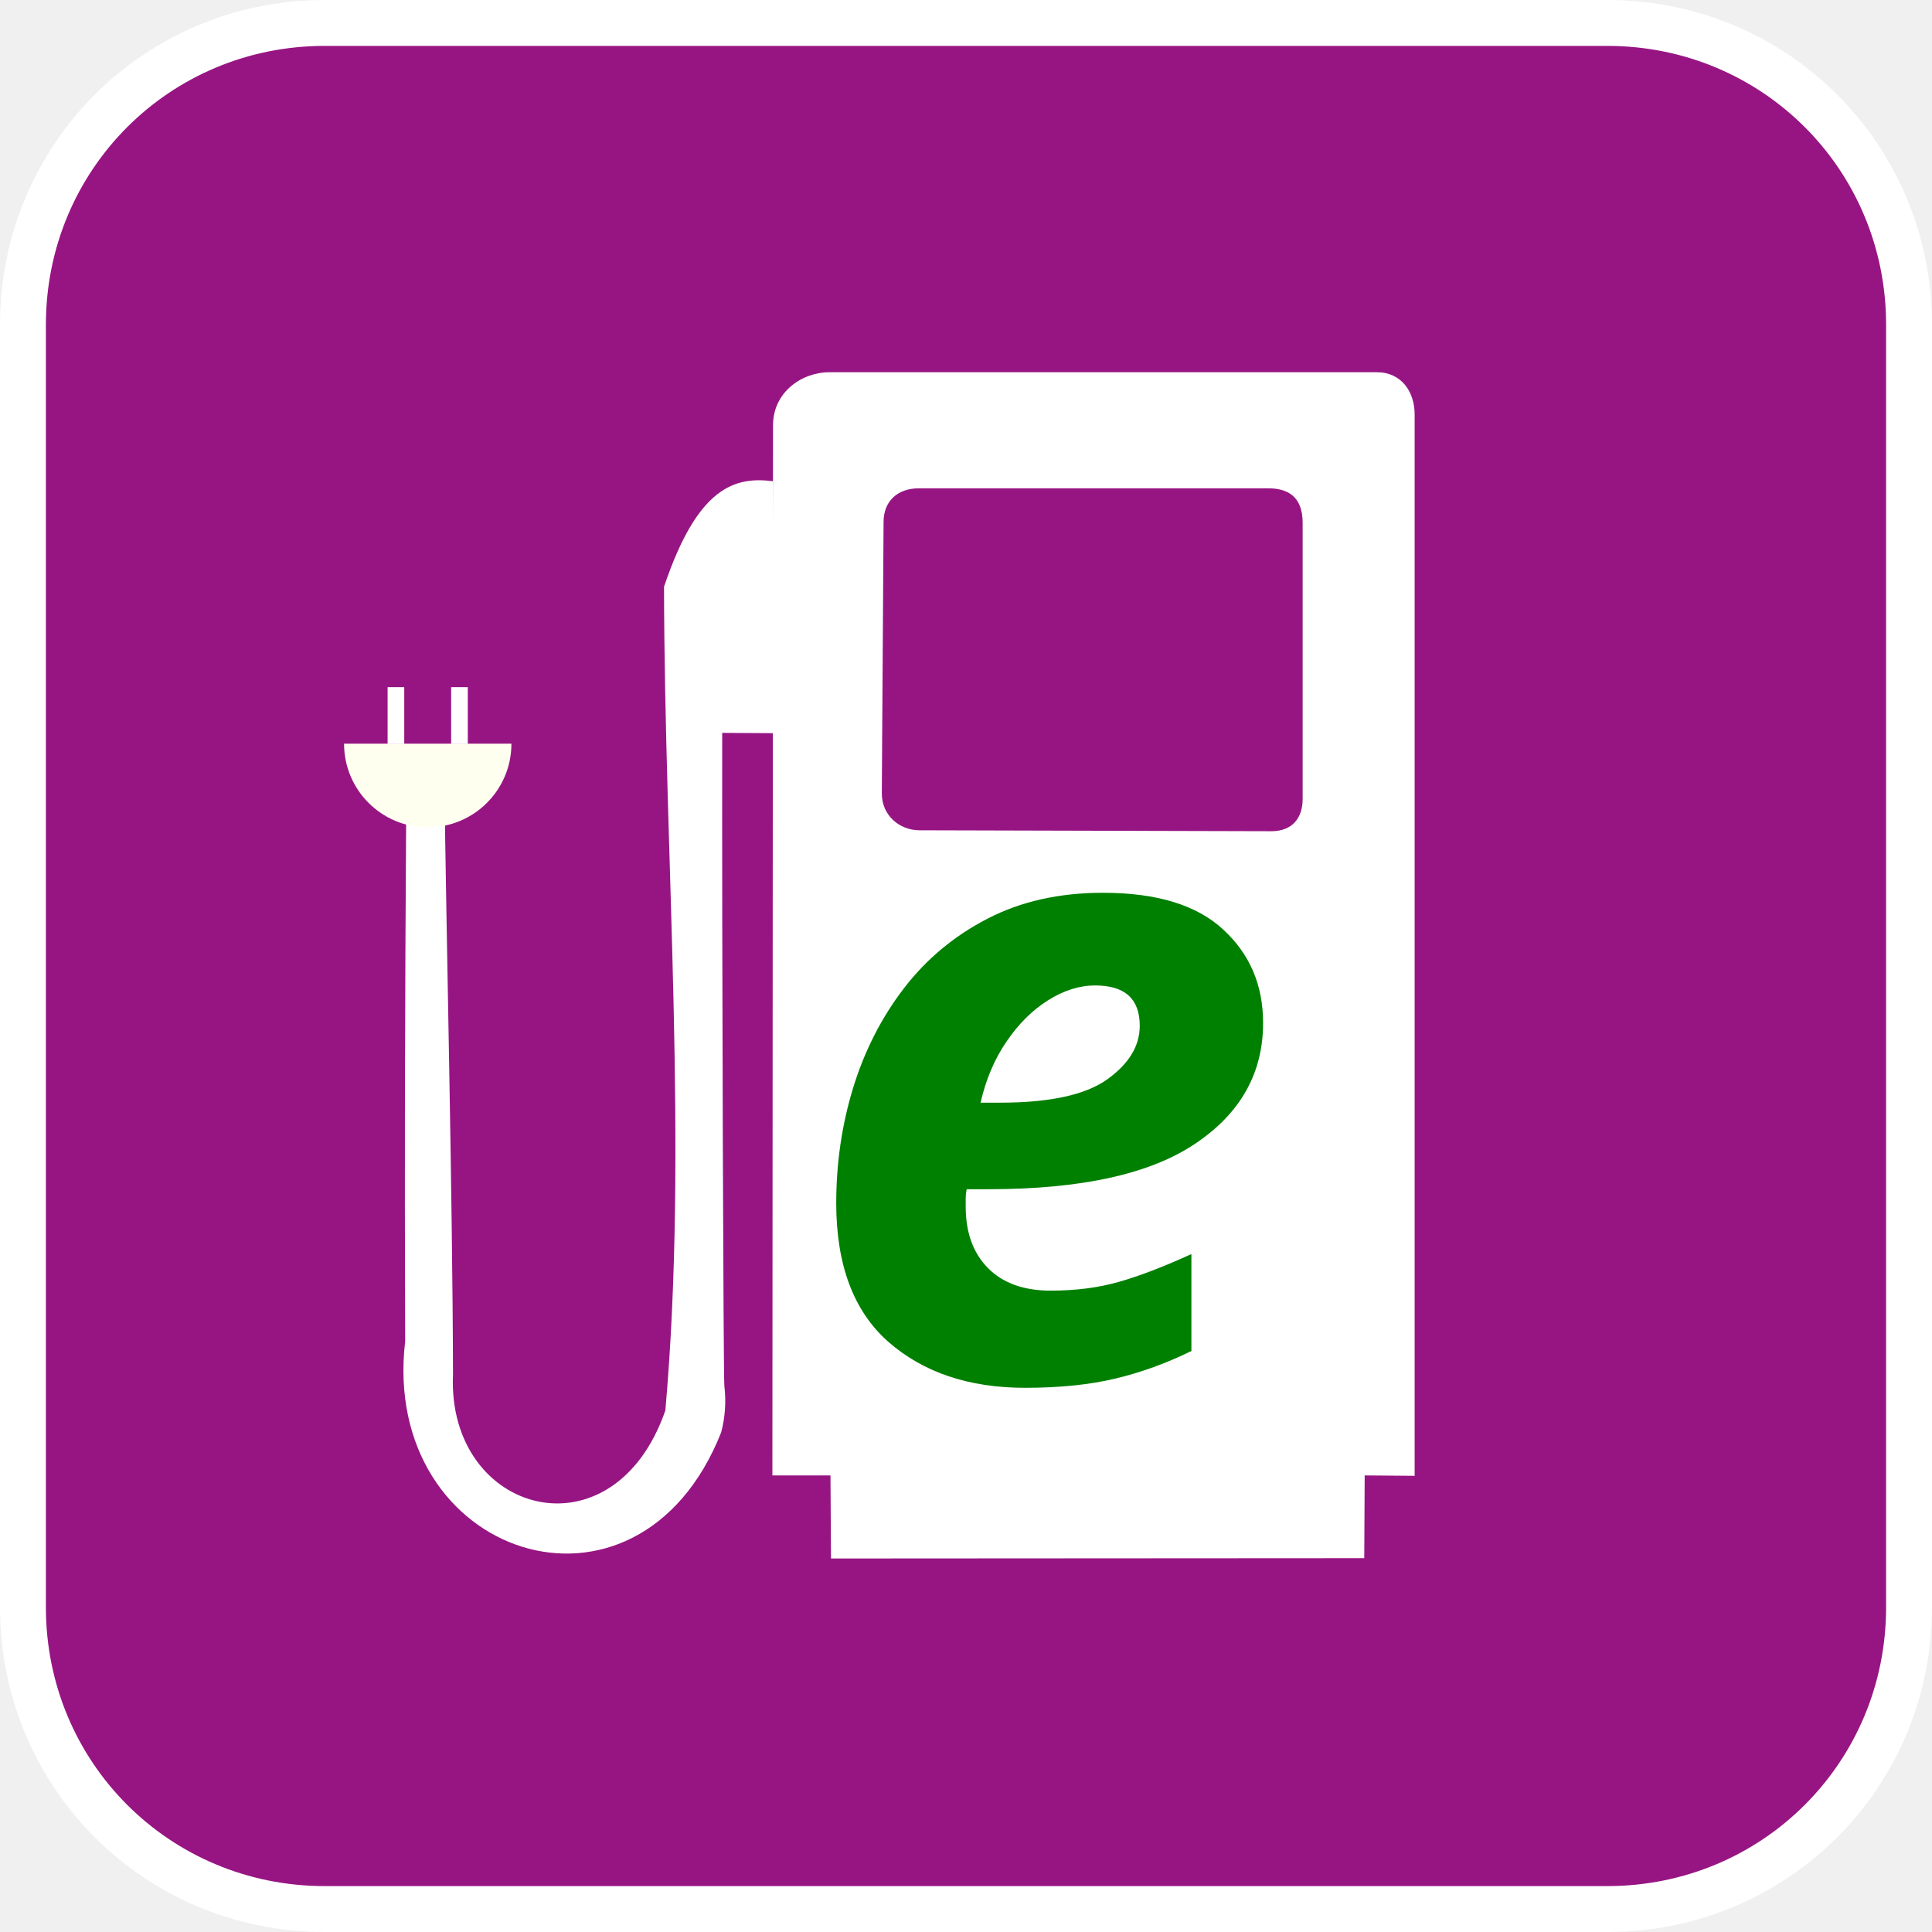
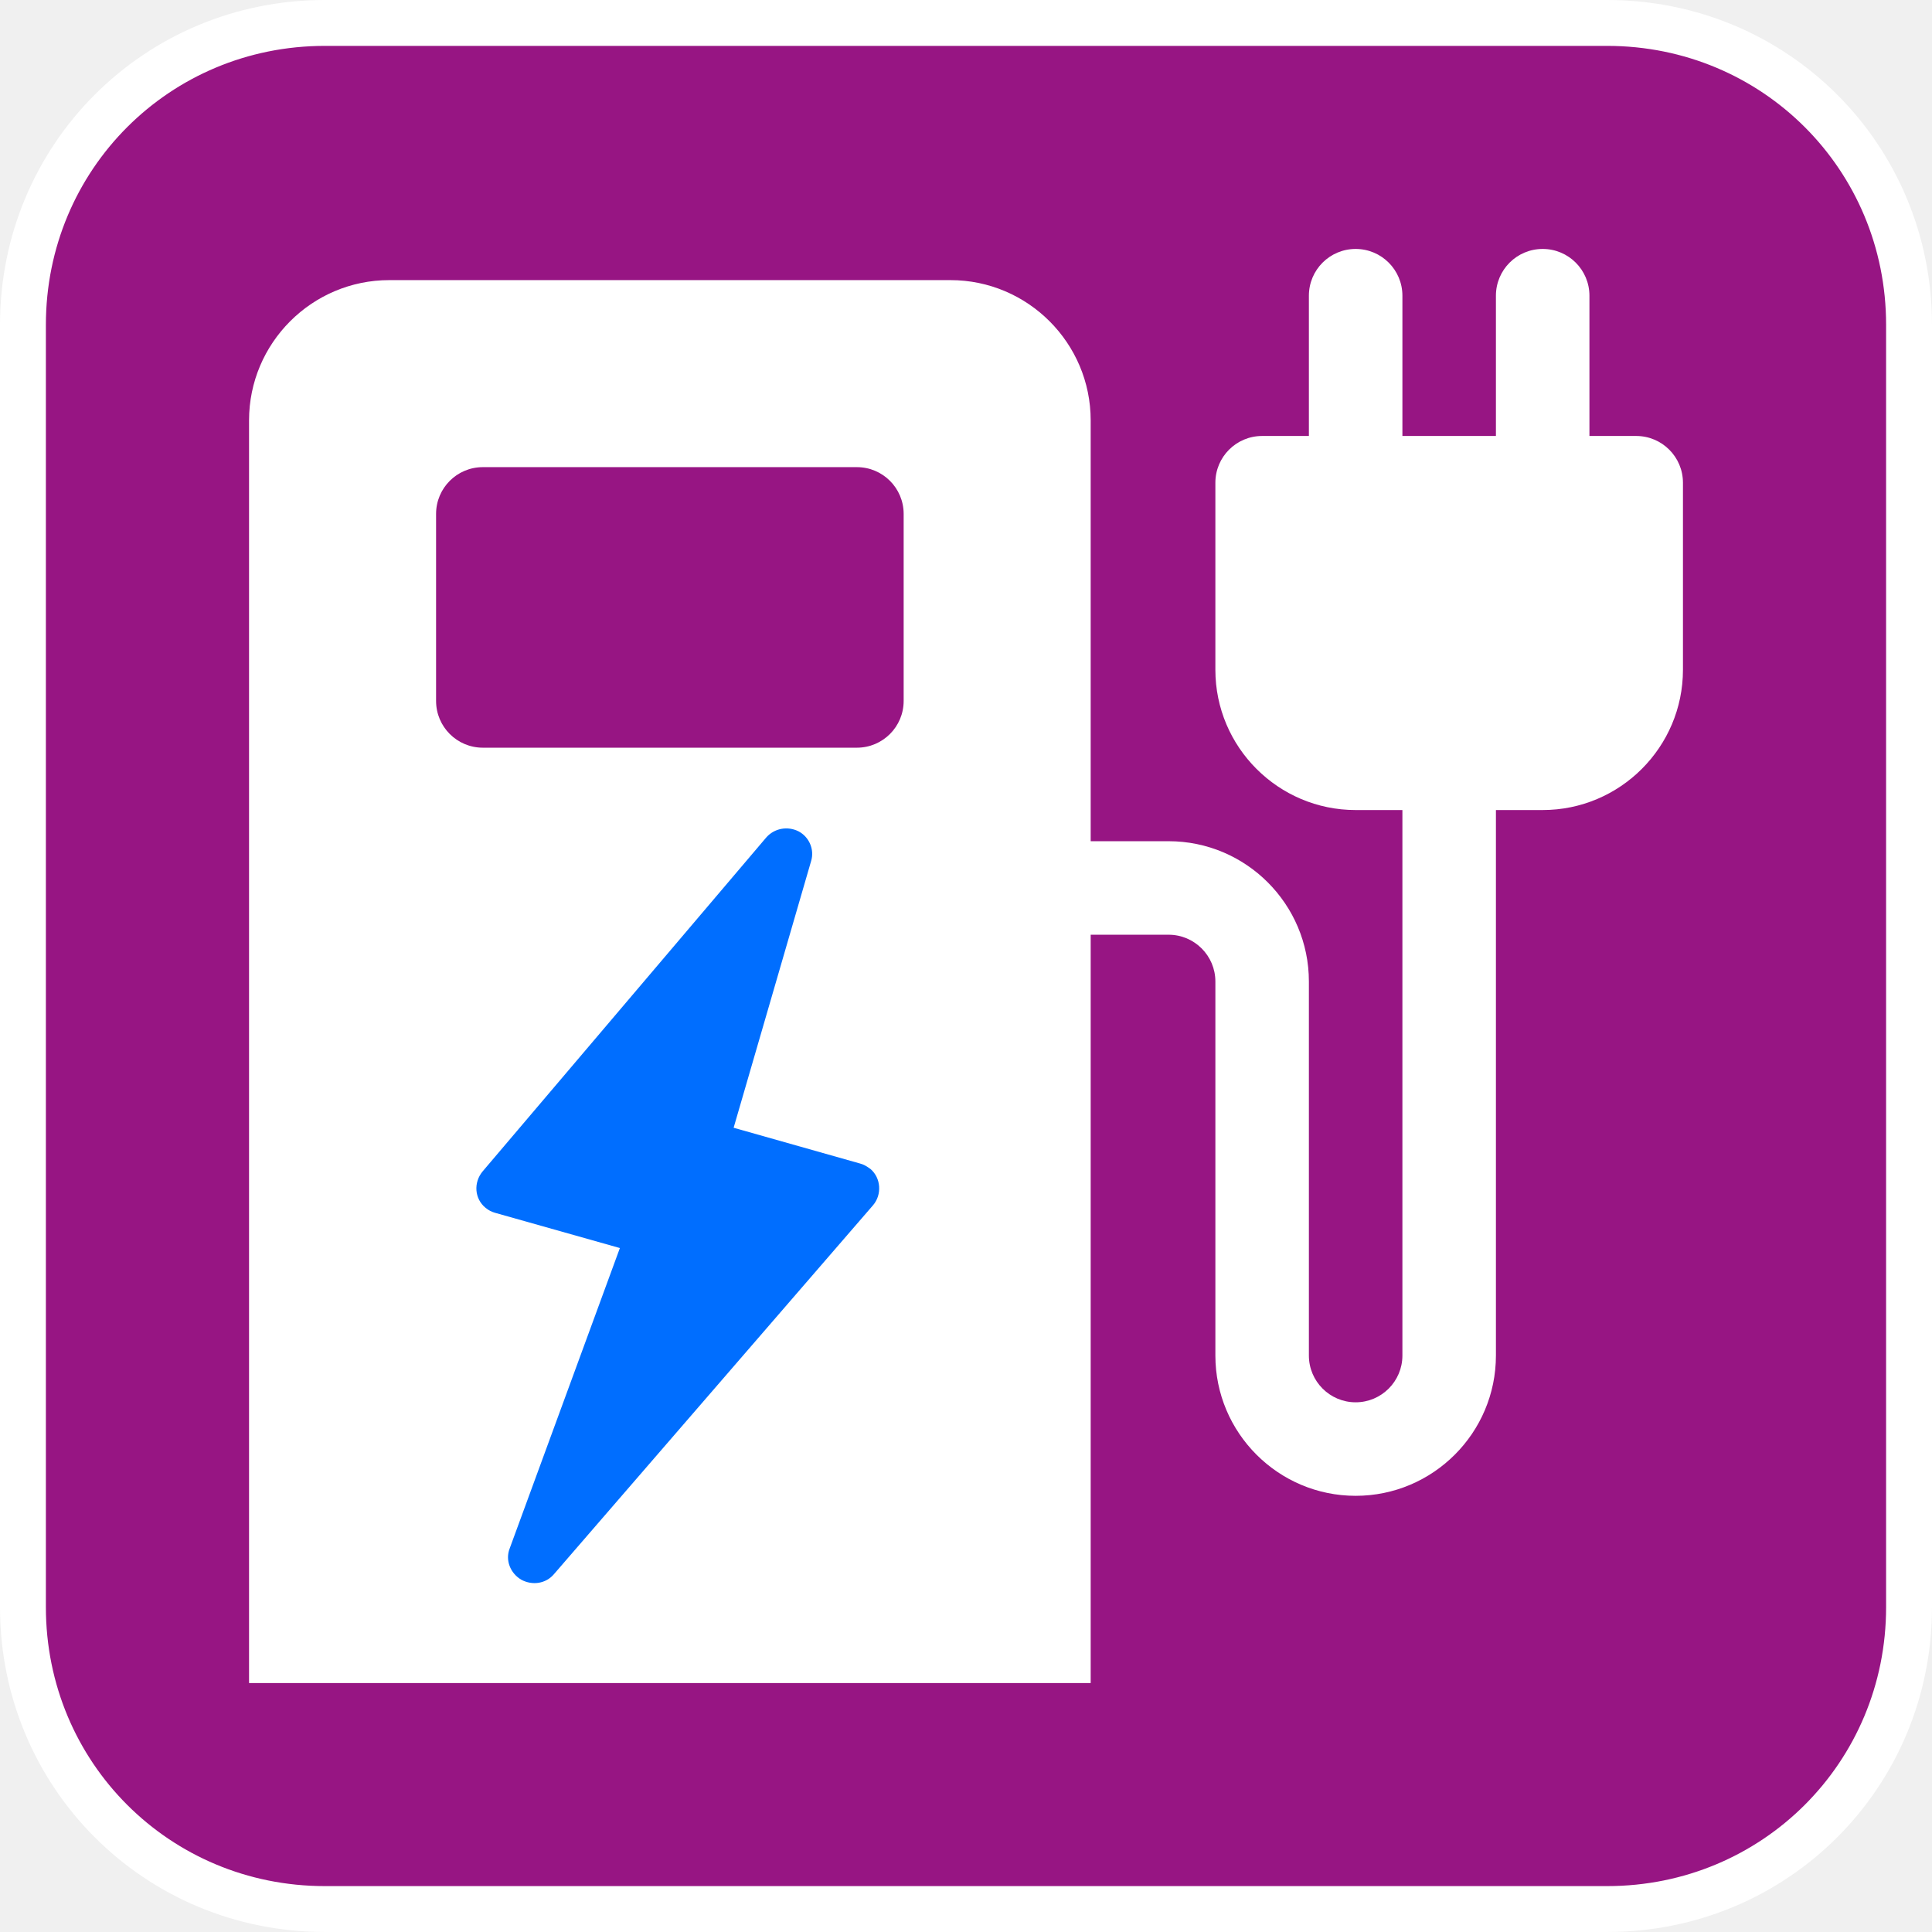
- <svg xmlns="http://www.w3.org/2000/svg" id="svg2" height="128" width="128" version="1.0">
+ <svg xmlns="http://www.w3.org/2000/svg" version="1.0" width="128" height="128" id="svg2">
  <defs id="defs4">
-     <style id="style6" type="text/css">
+     <style type="text/css" id="style6">
   
    .fil0 {fill:#EF7900}
   
  </style>
-     <marker id="ArrowStart" markerHeight="3" markerUnits="strokeWidth" markerWidth="4" orient="auto" refX="10" refY="5" viewBox="0 0 10 10">
-       <path d="M 10,0 0,5 10,10 Z" id="path2295" />
+     <marker viewBox="0 0 10 10" refY="5" refX="10" orient="auto" markerWidth="4" markerUnits="strokeWidth" markerHeight="3" id="ArrowStart">
+       <path id="path2295" d="M 10,0 0,5 10,10 Z" />
    </marker>
-     <marker id="ArrowEnd" markerHeight="3" markerUnits="strokeWidth" markerWidth="4" orient="auto" refX="0" refY="5" viewBox="0 0 10 10">
-       <path d="M 0,0 10,5 0,10 Z" id="path2292" />
+     <marker viewBox="0 0 10 10" refY="5" refX="0" orient="auto" markerWidth="4" markerUnits="strokeWidth" markerHeight="3" id="ArrowEnd">
+       <path id="path2292" d="M 0,0 10,5 0,10 Z" />
    </marker>
-     <marker id="marker8025" markerHeight="3" markerUnits="strokeWidth" markerWidth="4" orient="auto" refX="10" refY="5" viewBox="0 0 10 10">
-       <path d="M 10,0 0,5 10,10 Z" id="path8027" />
+     <marker viewBox="0 0 10 10" refY="5" refX="10" orient="auto" markerWidth="4" markerUnits="strokeWidth" markerHeight="3" id="marker8025">
+       <path id="path8027" d="M 10,0 0,5 10,10 Z" />
    </marker>
-     <marker id="marker8021" markerHeight="3" markerUnits="strokeWidth" markerWidth="4" orient="auto" refX="0" refY="5" viewBox="0 0 10 10">
-       <path d="M 0,0 10,5 0,10 Z" id="path8023" />
+     <marker viewBox="0 0 10 10" refY="5" refX="0" orient="auto" markerWidth="4" markerUnits="strokeWidth" markerHeight="3" id="marker8021">
+       <path id="path8023" d="M 0,0 10,5 0,10 Z" />
    </marker>
  </defs>
-   <path style="fill:#971583;fill-opacity:1;fill-rule:evenodd;stroke:#ffffff;stroke-width:3.04px;stroke-linecap:butt;stroke-linejoin:miter;stroke-miterlimit:4;stroke-dasharray:none;stroke-opacity:1" d="m 21.52,1.52 h 84.959 c 11.12,0 20,8.88 20,20 v 84.959 c 0,11.12 -8.88,20 -20,20 H 21.52 c -11.12,0 -20,-8.88 -20,-20 V 21.52 c 0,-11.12 8.88,-20 20,-20 z" id="path828" />
-   <g transform="translate(879.2912,-415.1949)" id="g2319">
-     <path d="" style="fill:#ffffff;stroke:none" id="path2323" />
+   <path id="path828" d="m 21.52,1.52 h 84.959 c 11.12,0 20,8.88 20,20 v 84.959 c 0,11.12 -8.88,20 -20,20 H 21.52 c -11.12,0 -20,-8.88 -20,-20 V 21.52 c 0,-11.12 8.88,-20 20,-20 z" style="fill:#971583;fill-opacity:1;fill-rule:evenodd;stroke:#ffffff;stroke-width:3.04px;stroke-linecap:butt;stroke-linejoin:miter;stroke-miterlimit:4;stroke-dasharray:none;stroke-opacity:1" />
+   <g id="g2319" transform="translate(879.2912,-415.1949)">
+     <path id="path2323" style="fill:#ffffff;stroke:none" d="" />
  </g>
-   <g transform="translate(879.2912,-415.1949)" id="g2325">
-     <path d="" style="fill:#ffffff;stroke:none" id="path2329" />
+   <g id="g2325" transform="translate(879.2912,-415.1949)">
+     <path id="path2329" style="fill:#ffffff;stroke:none" d="" />
  </g>
-   <path id="path1897" d="m 54.952,24.662 c -1.872,0 -3.738,1.353 -3.738,3.517 l -0.041,69.572 h 3.848 l 0.034,5.503 35.331,-0.021 0.028,-5.483 3.31,0.028 V 27.462 c 2e-6,-1.5 -0.869,-2.8 -2.503,-2.8 z m 5.91,7.69 h 23.152 c 1.282,0 2.29,0.522 2.29,2.29 v 18.29 c 0,1.239 -0.662,2.138 -2.076,2.138 l -23.303,-0.062 c -1.346,0 -2.503,-0.994 -2.503,-2.441 l 0.117,-17.986 c 0,-1.44 0.997,-2.228 2.324,-2.228 z" style="fill:#ffffff;fill-opacity:1;fill-rule:evenodd;stroke:none;stroke-width:0.221px;stroke-linecap:butt;stroke-linejoin:miter;stroke-opacity:1" />
-   <path id="path1899" style="fill:#ffffff;fill-opacity:1;fill-rule:evenodd;stroke:none;stroke-width:0.221px;stroke-linecap:butt;stroke-linejoin:miter;stroke-opacity:1" d="m 51.384,48.576 -3.536,-0.021 c -0.023,14.387 0.082,42.782 0.142,43.268 0.128,1.037 0.051,2.112 -0.216,3.09 C 42.231,108.876 25.177,103.141 26.842,88.875 26.807,75.543 26.816,69.135 26.922,51.726 h 2.52 c 0.117,10.073 0.546,27.581 0.57,39.349 -0.405,9.265 10.617,12.318 14.069,2.373 1.538,-17.408 -0.058,-36.384 -0.087,-54.576 2.243,-6.669 4.718,-7.307 7.23,-6.989" />
-   <path style="color:#000000;overflow:visible;opacity:1;vector-effect:none;fill:#fffff0;fill-opacity:1;fill-rule:evenodd;stroke:none;stroke-width:1.766;stroke-linecap:square;stroke-linejoin:miter;stroke-miterlimit:4;stroke-dasharray:none;stroke-dashoffset:0;stroke-opacity:1;marker:none;paint-order:markers stroke fill" id="path876" d="m 33.883,49.272 a 5.544,5.544 0 0 1 -5.544,5.544 5.544,5.544 0 0 1 -5.544,-5.544 h 5.544 z" />
-   <path style="fill:none;fill-rule:evenodd;stroke:#ffffff;stroke-width:1.103;stroke-linecap:butt;stroke-linejoin:miter;stroke-miterlimit:4;stroke-dasharray:none;stroke-opacity:1" d="m 26.231,45.525 v 3.767" id="path882" />
-   <path style="fill:none;fill-rule:evenodd;stroke:#ffffff;stroke-width:1.103;stroke-linecap:butt;stroke-linejoin:miter;stroke-miterlimit:4;stroke-dasharray:none;stroke-opacity:1" d="m 30.441,45.525 v 3.767" id="path882-0" />
-   <text xml:space="preserve" style="font-style:normal;font-weight:normal;font-size:57.947px;line-height:289.733px;font-family:sans-serif;letter-spacing:0px;word-spacing:0px;fill:#008000;fill-opacity:1;stroke:none;stroke-width:0.236px;stroke-linecap:butt;stroke-linejoin:miter;stroke-opacity:1" x="52.854" y="91.366" id="text918">
-     <tspan id="tspan916" x="52.854" y="91.366" style="font-style:italic;font-variant:normal;font-weight:bold;font-stretch:normal;font-family:sans-serif;-inkscape-font-specification:'sans-serif Bold Italic';fill:#008000;fill-opacity:1;stroke-width:0.048px">e</tspan>
-   </text>
+   <g style="fill:#ffffff;fill-opacity:1" transform="matrix(0.1855469,0,0,0.1855469,14.58233,29.72452)" id="g6">
+     <g transform="translate(1.2875599e-6,2.5621116e-6)" style="fill:#ffffff;fill-opacity:1" id="g4">
+       <path style="fill:#ffffff;fill-opacity:1" id="path2" d="m 505.639,-4.527 h -16.696 V -54.614 c 0.001,-9.223 -7.472,-16.696 -16.695,-16.696 -9.223,0 -16.696,7.473 -16.696,16.696 v 50.087 h -33.391 V -54.614 c 0,-9.223 -7.473,-16.696 -16.696,-16.696 -9.223,0 -16.696,7.473 -16.696,16.696 v 50.087 h -16.696 c -9.223,0 -16.696,7.473 -16.696,16.696 v 66.783 c 0,27.619 22.468,50.087 50.087,50.087 h 16.696 v 194.781 c 0,9.206 -7.49,16.696 -16.696,16.696 -9.206,0 -16.696,-7.49 -16.696,-16.696 v -133.565 c 0,-27.619 -22.468,-50.087 -50.087,-50.087 h -27.826 V -10.093 c 0,-27.619 -22.468,-50.087 -50.087,-50.087 H 60.422 c -27.619,0 -50.087,22.468 -50.087,50.087 V 440.763 H 310.857 V 173.56 h 27.826 c 9.206,0 16.696,7.49 16.696,16.696 v 133.564 c 0,27.619 22.468,50.087 50.087,50.087 27.619,0 50.087,-22.468 50.087,-50.087 v -194.782 h 16.696 c 27.619,0 50.087,-22.468 50.087,-50.087 v -66.783 c -10e-4,-9.222 -7.48,-16.695 -16.697,-16.695 z m -261.565,94.608 c 0,9.223 -7.473,16.696 -16.696,16.696 H 93.813 c -9.223,0 -16.696,-7.473 -16.696,-16.696 v -66.782 c 0,-9.223 7.473,-16.696 16.696,-16.696 H 227.378 c 9.223,0 16.696,7.473 16.696,16.696 z" />
+     </g>
+     <path style="fill:#006eff;fill-opacity:1;stroke-width:1.685" id="path2-1" d="m 228.466,255.243 -45.103,-12.758 27.672,-95.24 c 1.258,-4.132 -0.719,-8.625 -4.493,-10.602 -3.954,-1.976 -8.625,-1.078 -11.501,2.156 L 93.692,258.119 c -3.235,3.954 -2.876,9.704 1.078,12.938 1.078,0.898 2.156,1.437 3.415,1.798 l 44.564,12.579 -39.353,107.279 c -1.617,4.132 0.18,8.806 4.132,11.141 3.954,2.156 8.806,1.437 11.68,-1.976 L 233.138,270.157 c 3.235,-3.774 2.876,-9.704 -0.898,-12.938 -1.258,-0.898 -2.337,-1.617 -3.774,-1.976 z" />
+   </g>
</svg>
